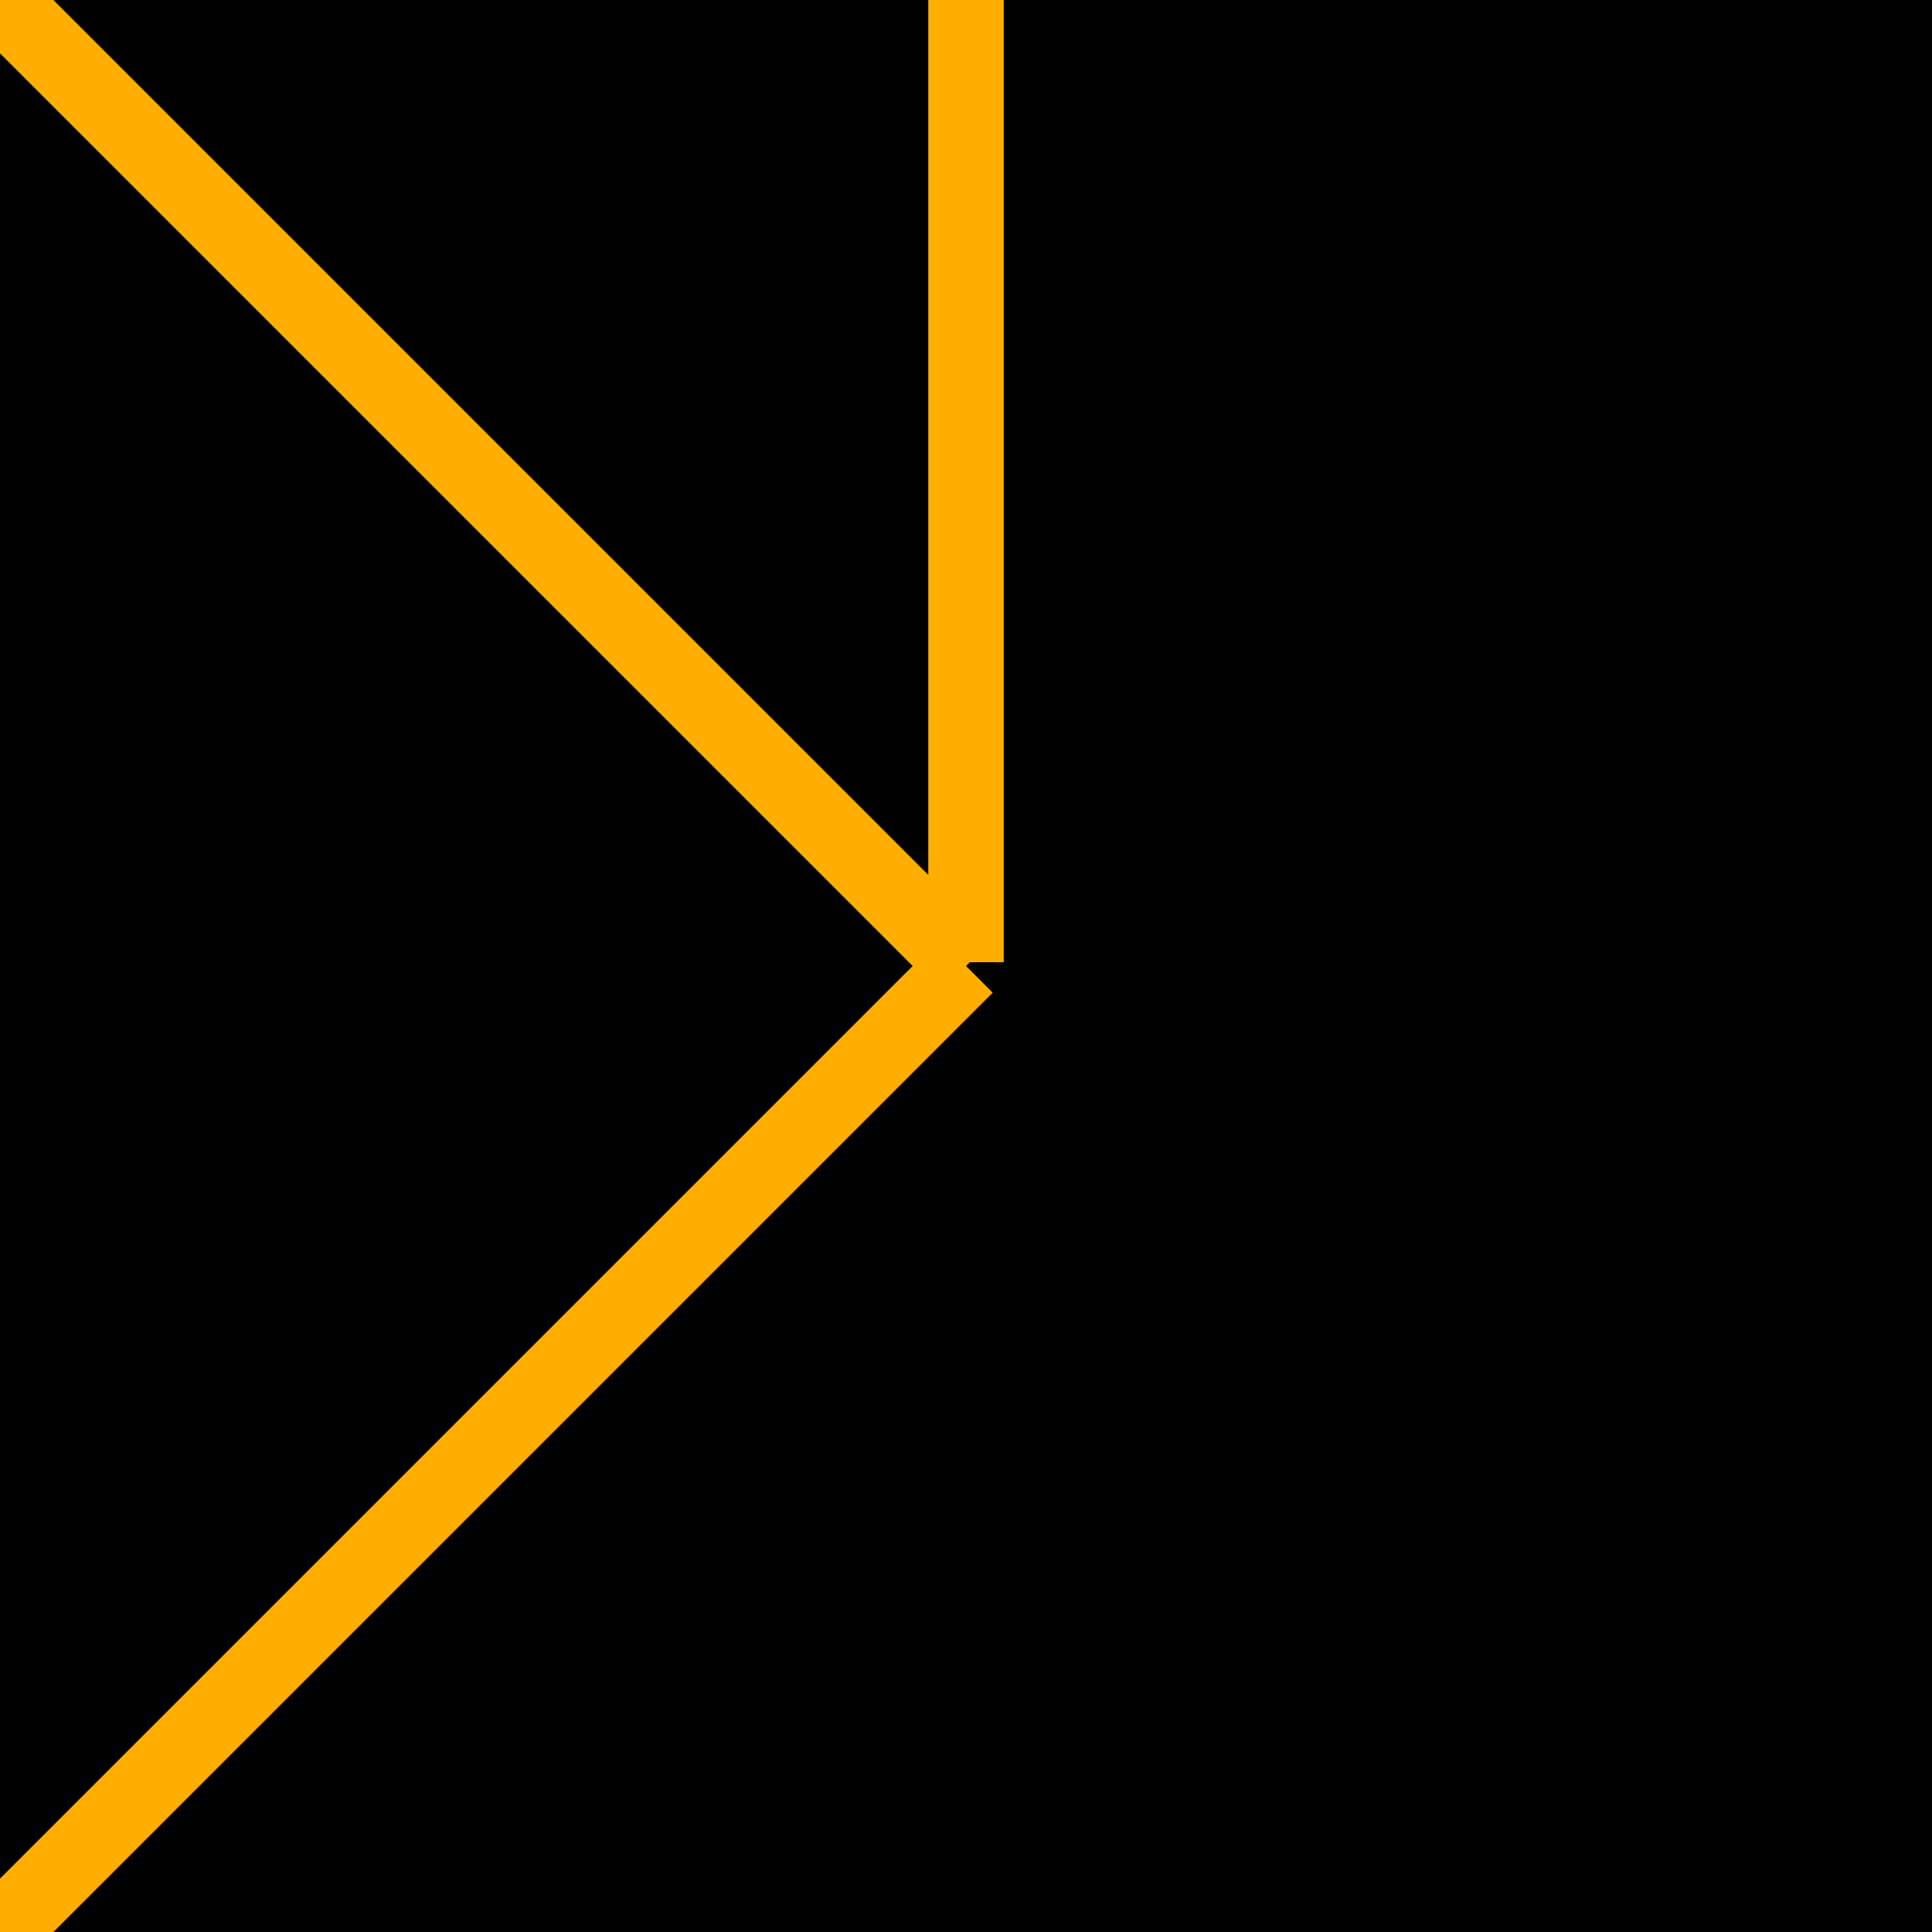
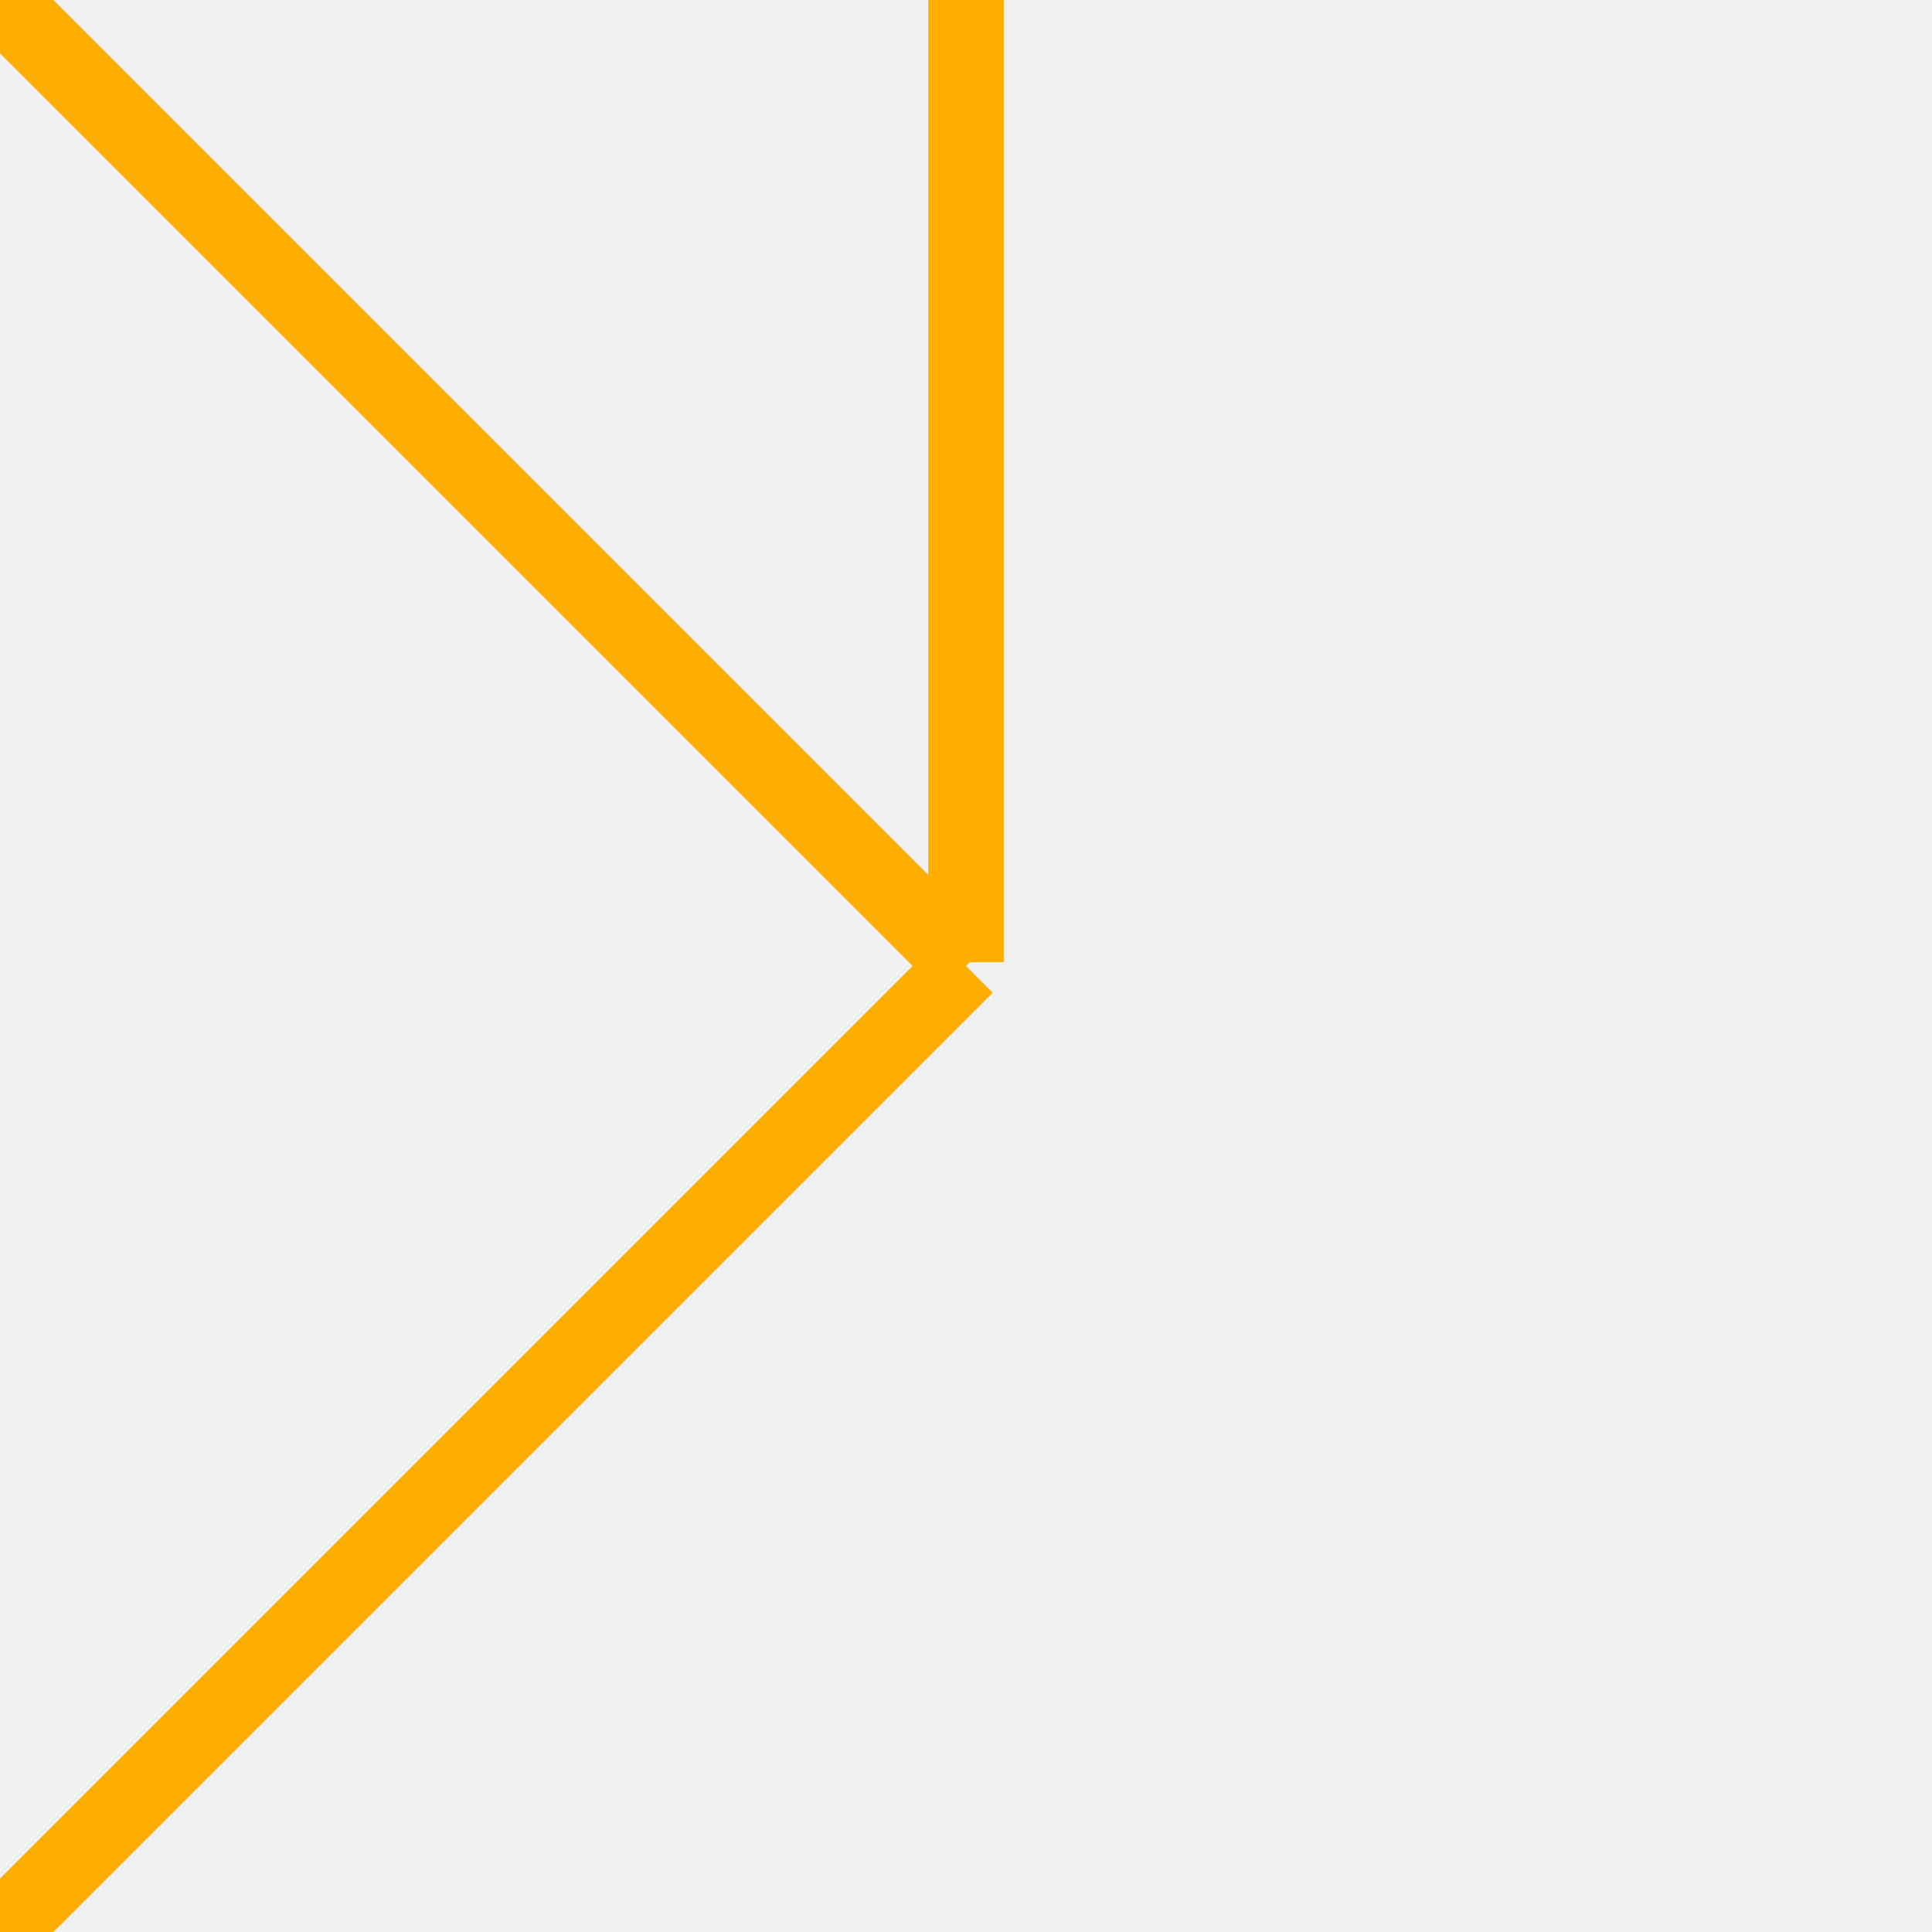
<svg xmlns="http://www.w3.org/2000/svg" width="256" height="256" viewBox="0 0 256 256" fill="none">
-   <g clip-path="url(#clip0_22_253)">
-     <rect width="256" height="256" fill="black" />
+   <g clip-path="url(#clip0_0_32)">
    <path d="M128 -0.5V127.5" stroke="#FFAE00" stroke-width="10" />
    <path d="M128 128L4.38125e-06 4.38125e-06" stroke="#FFAE00" stroke-width="10" />
    <path d="M0 256L128 128" stroke="#FFAE00" stroke-width="10" />
  </g>
  <defs>
-     <clipPath id="clip0_22_253">
+     <clipPath id="clip0_0_32">
      <rect width="256" height="256" fill="white" />
    </clipPath>
  </defs>
</svg>
